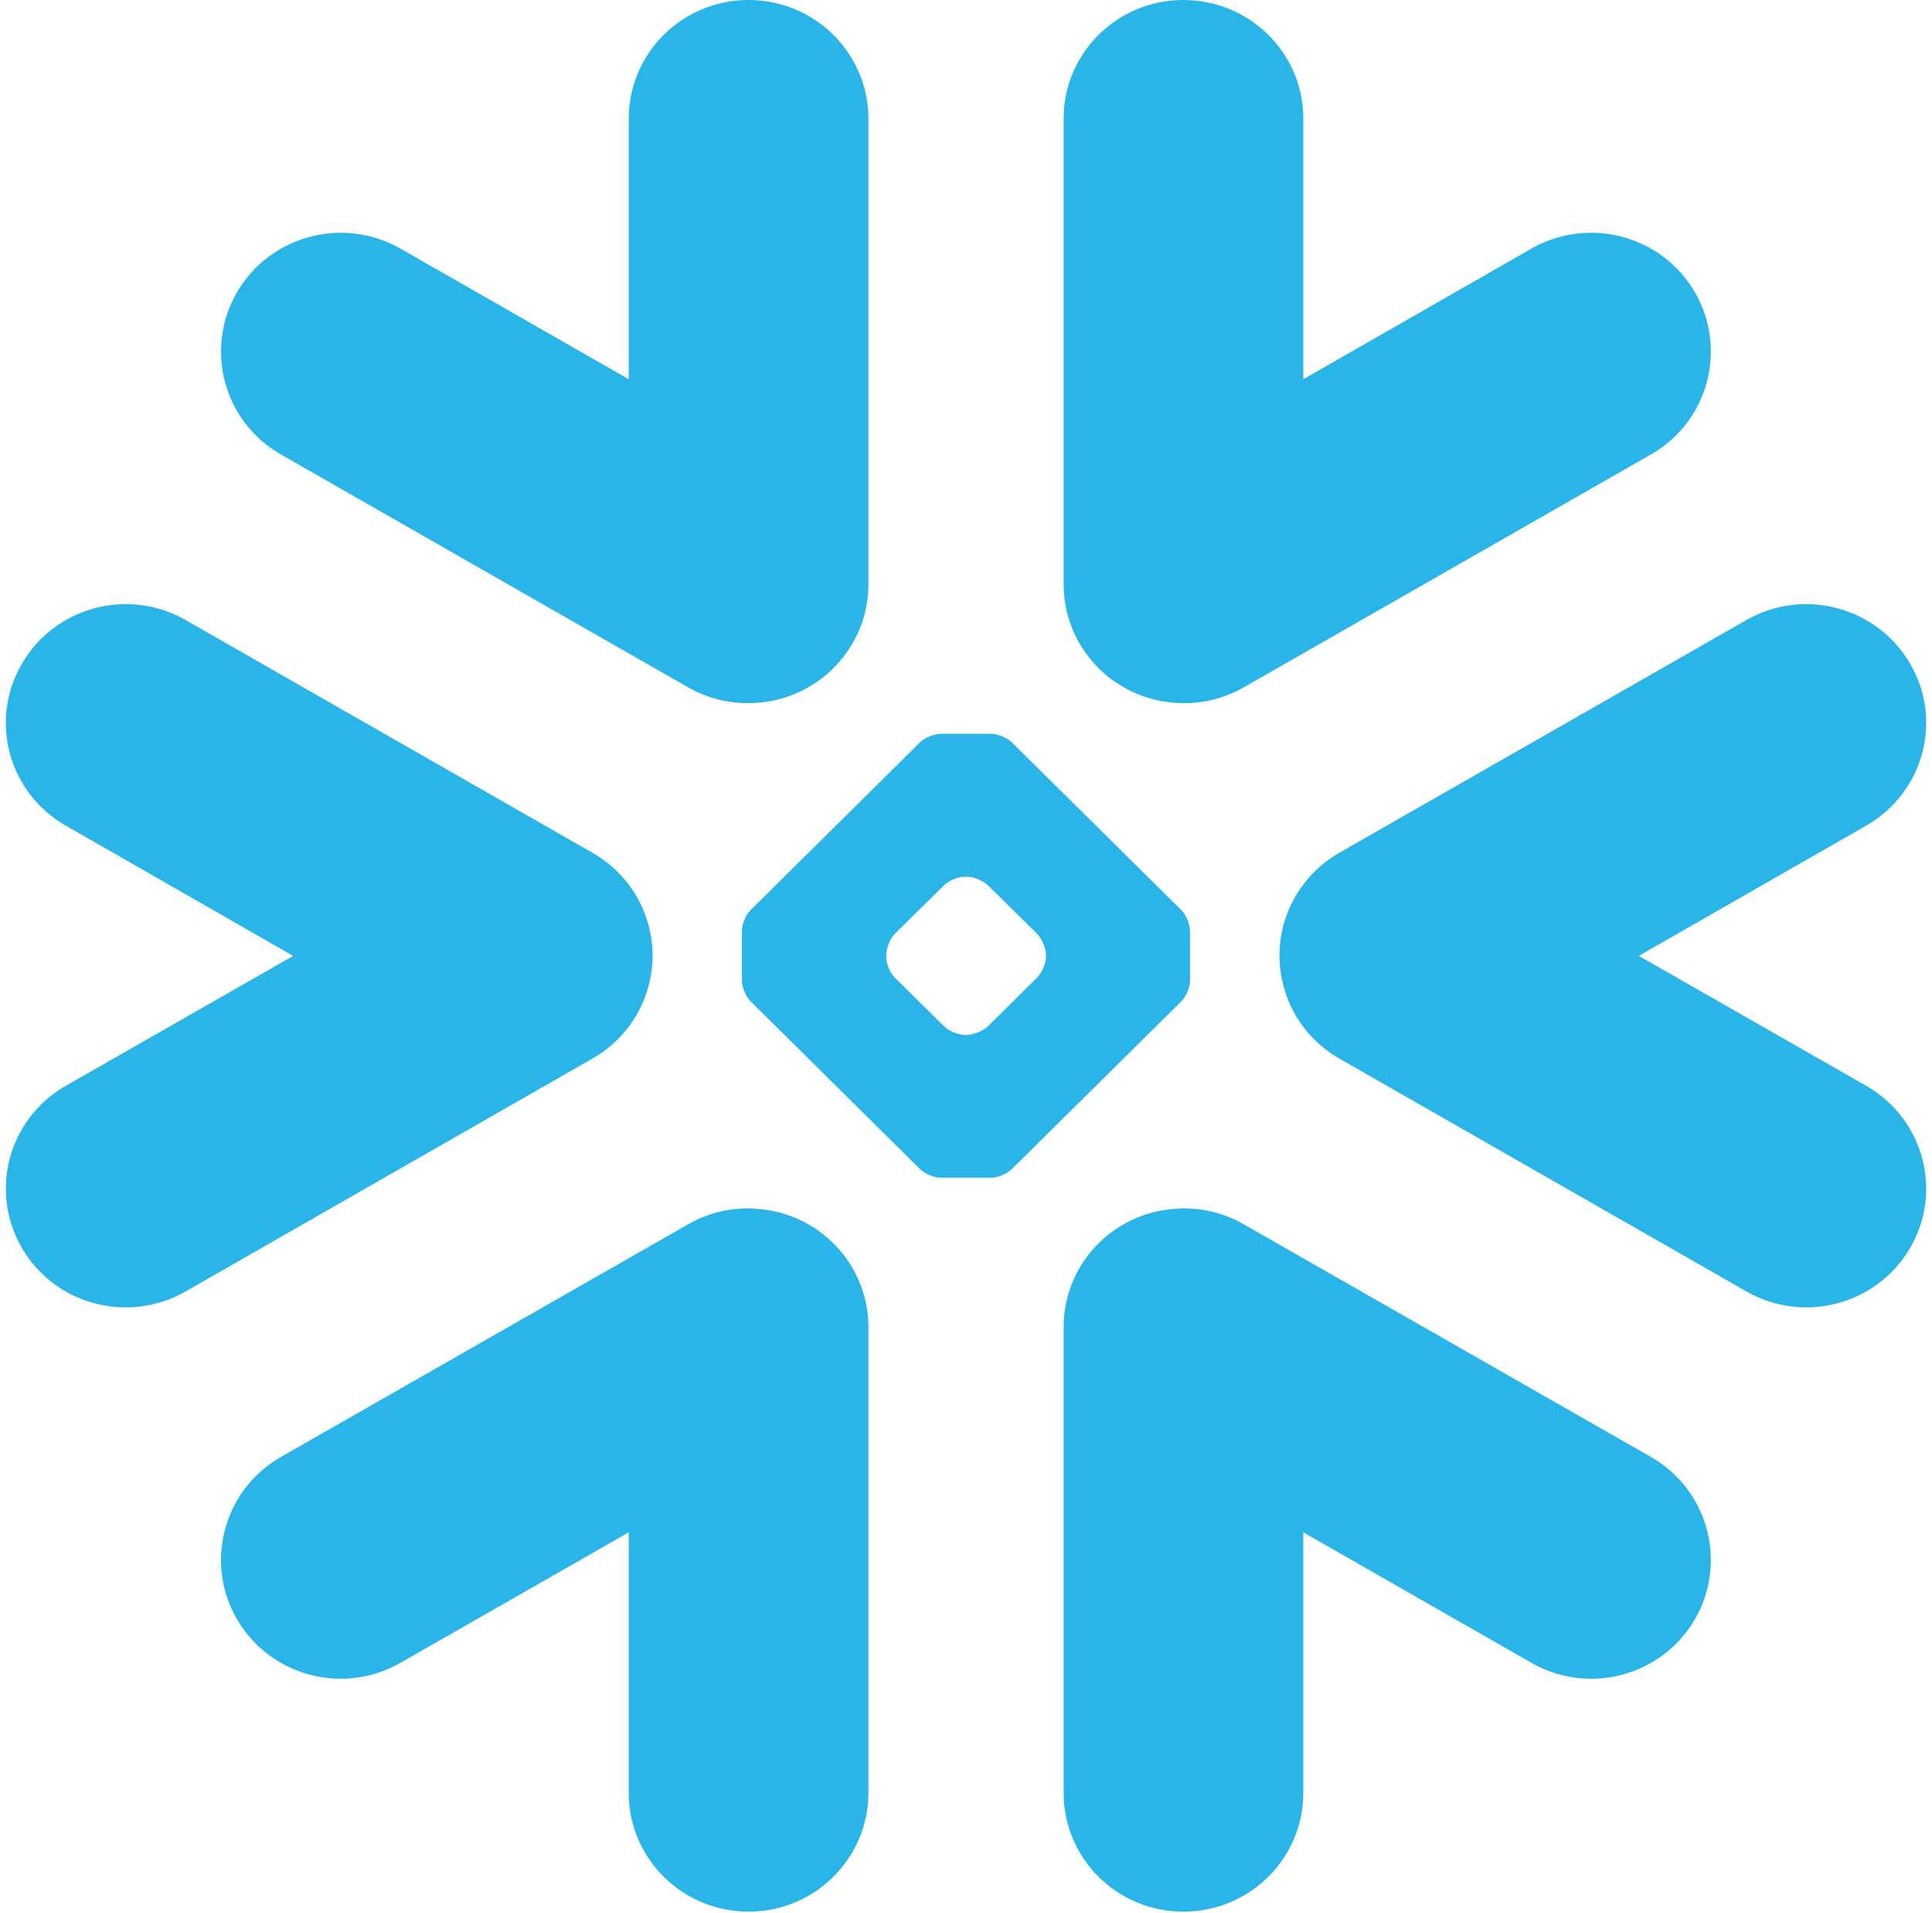
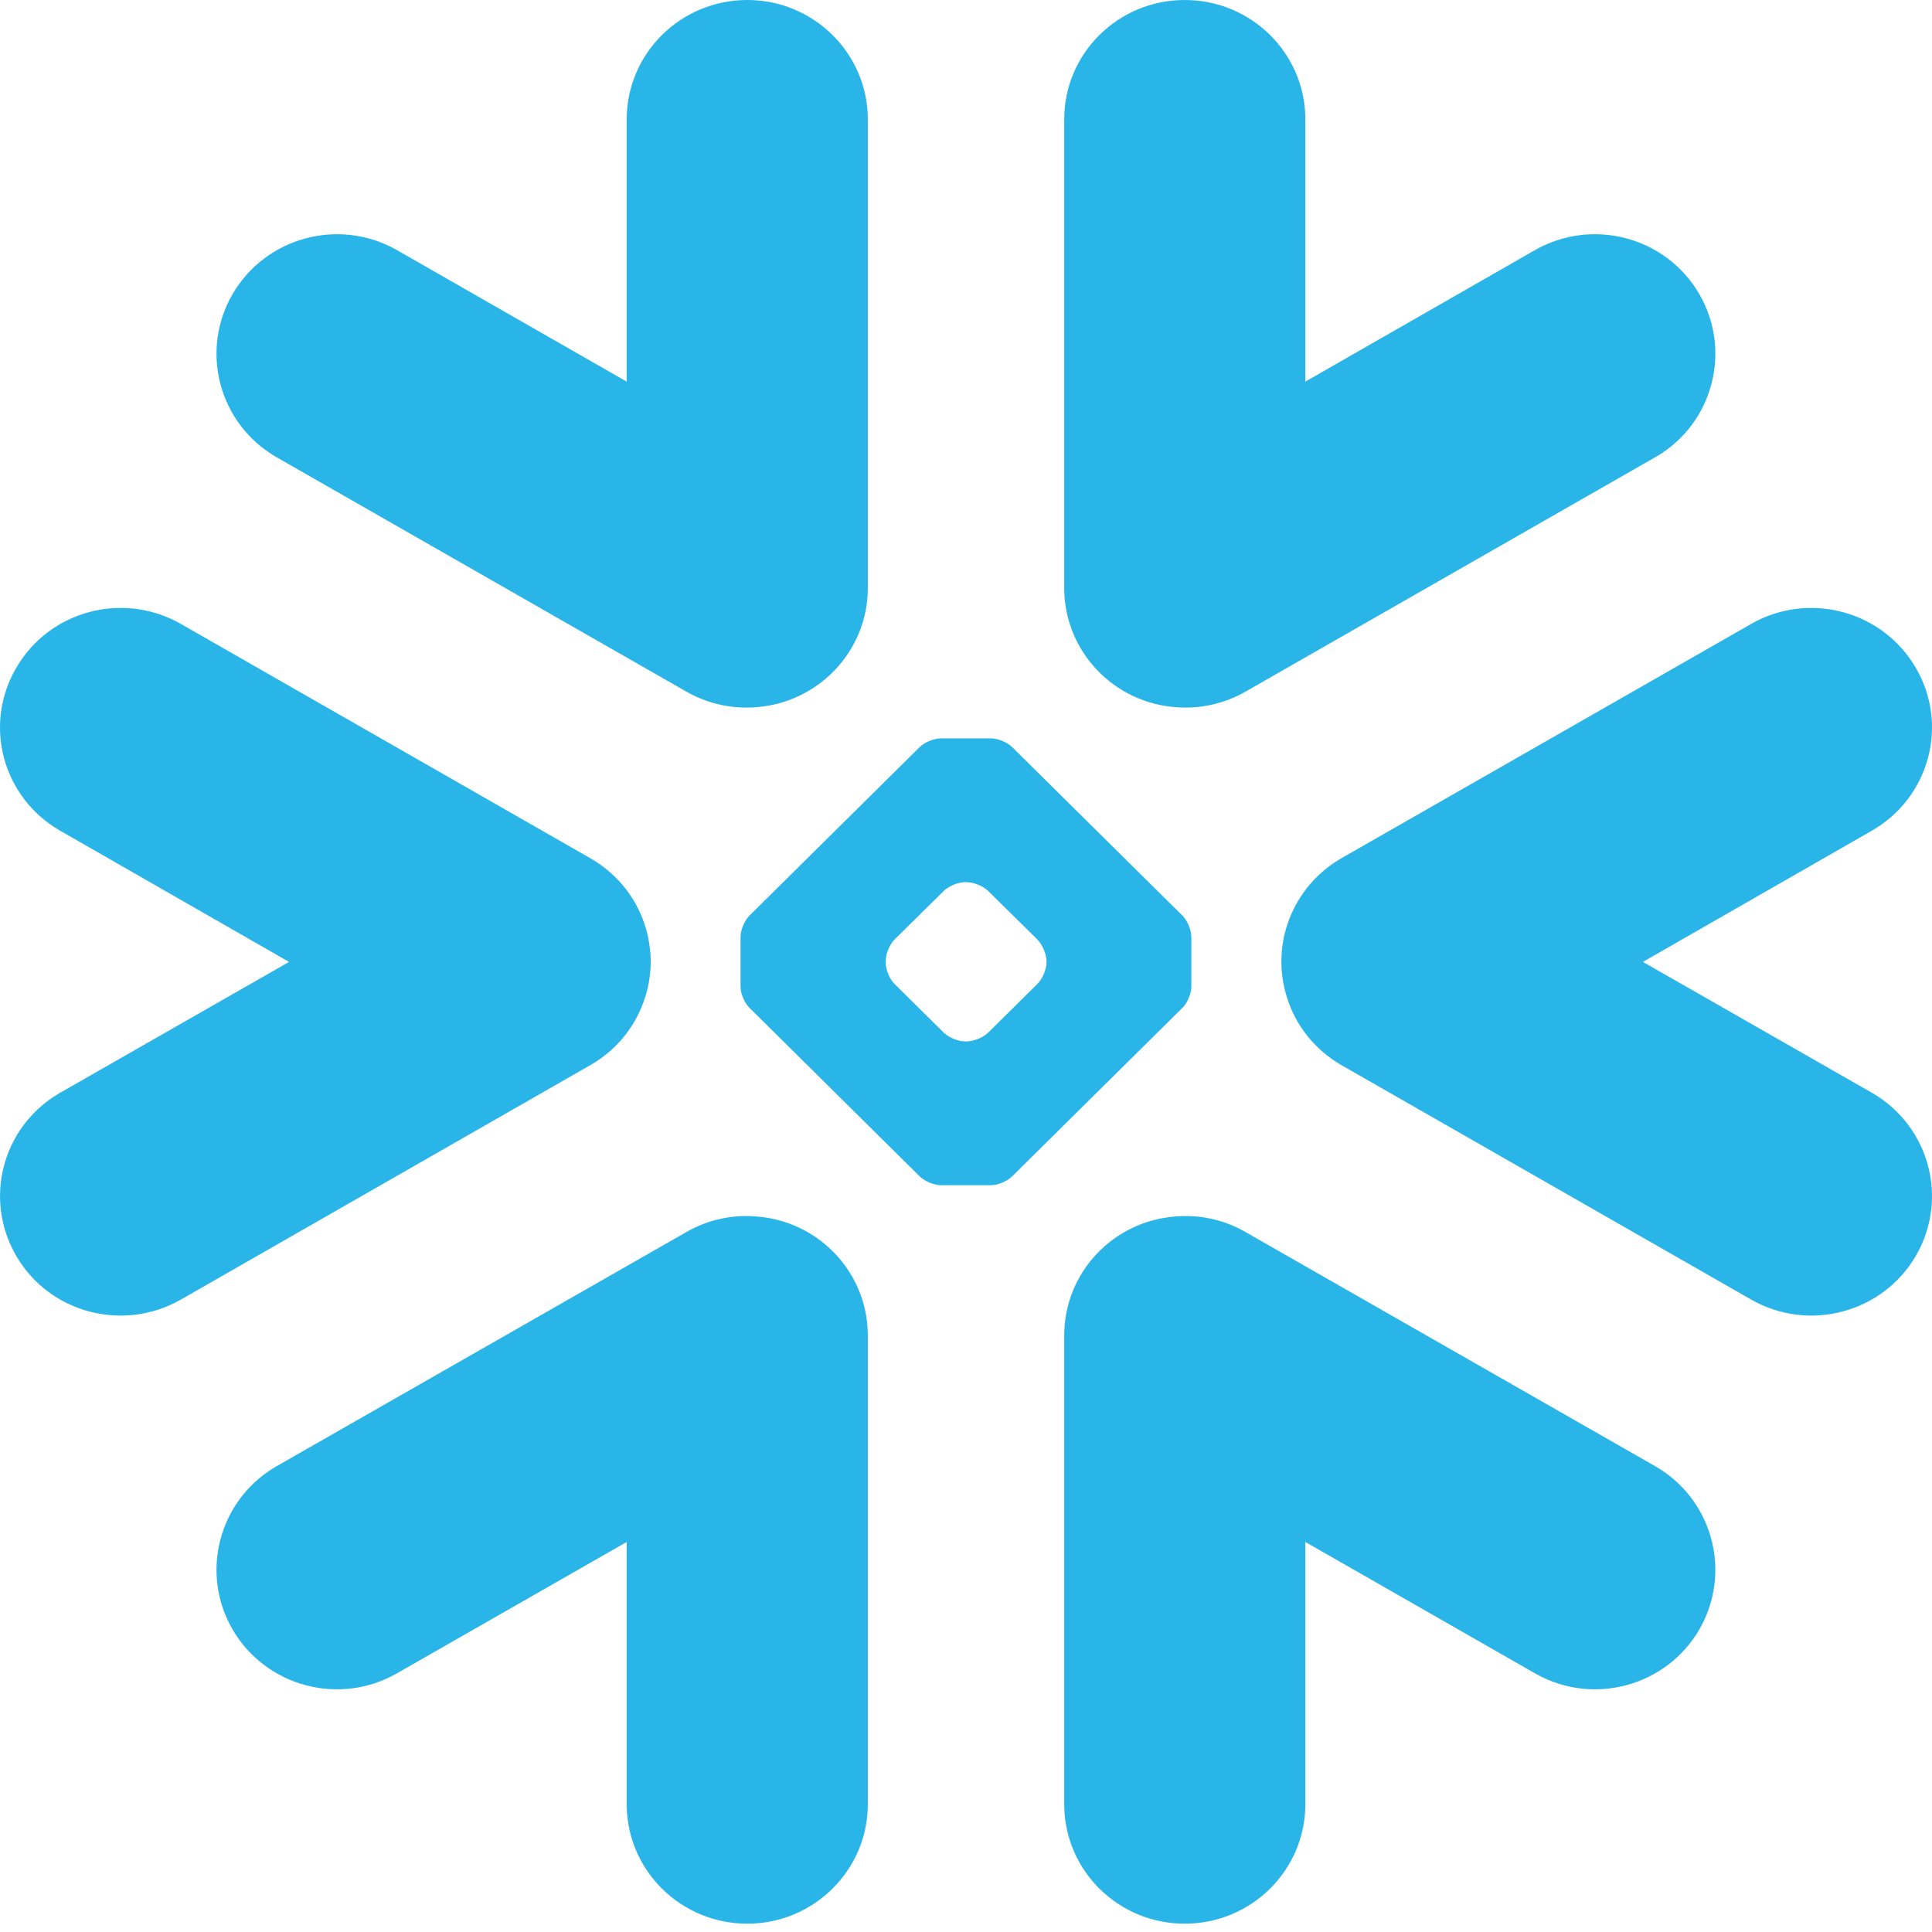
- <svg xmlns="http://www.w3.org/2000/svg" width="1.01em" height="1em" viewBox="0 0 256 255">
+ <svg xmlns="http://www.w3.org/2000/svg" viewBox="0 0 256 256">
  <path fill="#29b5e8" d="M100.212 161.19c8.15.579 14.607 7.254 14.776 15.442l.003.328v62.095c0 8.751-7.166 15.842-15.965 15.842c-8.735 0-15.813-6.92-15.982-15.526l-.003-.316V204.32l-30.408 17.383c-7.625 4.397-17.376 1.795-21.803-5.763c-4.35-7.48-1.866-17.04 5.541-21.495l.295-.173l54.275-31.015a15.83 15.83 0 0 1 9.27-2.067m64.452 1.854l.382.213l54.264 31.015c7.647 4.376 10.241 14.09 5.846 21.668c-4.348 7.46-13.915 10.092-21.503 5.931l-.299-.168l-30.387-17.383v34.735c0 8.751-7.144 15.842-15.986 15.842c-8.735 0-15.794-6.92-15.963-15.526l-.003-.316V176.96c0-8.337 6.502-15.184 14.78-15.77c2.97-.252 6.056.33 8.87 1.854M23.671 82.509l.3.167l54.234 31.035c3.813 2.179 6.358 5.635 7.432 9.504c.357 1.246.52 2.49.583 3.737c.04 1.72-.185 3.464-.727 5.155a15.74 15.74 0 0 1-6.926 8.824l-.362.213L23.971 172.2c-7.656 4.367-17.417 1.783-21.81-5.773c-4.371-7.5-1.886-17.013 5.544-21.475l.292-.17l30.306-17.323l-30.306-17.37C.34 105.708-2.276 96.047 2.16 88.481c4.337-7.478 13.902-10.105 21.511-5.973m230.177 5.973c4.425 7.565 1.808 17.227-5.846 21.605l-30.308 17.37l30.308 17.323c7.654 4.386 10.27 14.05 5.846 21.646c-4.417 7.556-14.186 10.14-21.813 5.773l-54.275-31.055c-3.619-2.087-6.132-5.36-7.247-9.037a15.4 15.4 0 0 1-.716-5.155a15.3 15.3 0 0 1 .562-3.737a15.9 15.9 0 0 1 7.401-9.504l54.275-31.035c7.627-4.367 17.396-1.77 21.813 5.806M131.306 97.84c.919 0 2.186.516 2.831 1.174l22.558 22.326c.643.638 1.165 1.904 1.165 2.817v6.583c0 .892-.522 2.157-1.165 2.786l-22.558 22.327c-.645.656-1.892 1.193-2.831 1.193h-6.634c-.911 0-2.178-.537-2.833-1.193l-22.546-22.327c-.646-.629-1.167-1.894-1.167-2.786v-6.583c0-.913.521-2.18 1.167-2.817l22.546-22.326c.655-.658 1.922-1.174 2.833-1.174zm-3.192 19.054h-.253c-.91 0-2.177.528-2.811 1.164l-6.532 6.444c-.655.667-1.156 1.924-1.156 2.826v.252c0 .891.501 2.137 1.156 2.786l6.532 6.462c.643.638 1.9 1.164 2.81 1.164h.254c.912 0 2.18-.526 2.824-1.164l6.531-6.462c.644-.649 1.195-1.895 1.195-2.786v-.252c0-.902-.551-2.16-1.195-2.826l-6.531-6.444c-.644-.636-1.912-1.164-2.824-1.164M156.98 0c8.735 0 15.813 6.923 15.983 15.505l.003.315v34.746l30.387-17.404c7.636-4.374 17.397-1.78 21.802 5.784a15.783 15.783 0 0 1-5.55 21.477l-.296.173l-54.264 31.044a16 16 0 0 1-9.252 2.065c-8.168-.597-14.608-7.283-14.776-15.462l-.003-.328V15.82C141.015 7.092 148.14 0 156.98 0M99.026 0c8.693 0 15.792 6.923 15.962 15.505l.003.315v62.095c0 8.327-6.52 15.185-14.78 15.79a16.05 16.05 0 0 1-8.888-1.854l-.382-.211l-54.275-31.044c-7.636-4.378-10.243-14.051-5.836-21.65c4.37-7.465 13.926-10.09 21.505-5.95l.298.166l30.408 17.404V15.82C83.041 7.092 90.185 0 99.026 0" />
</svg>
